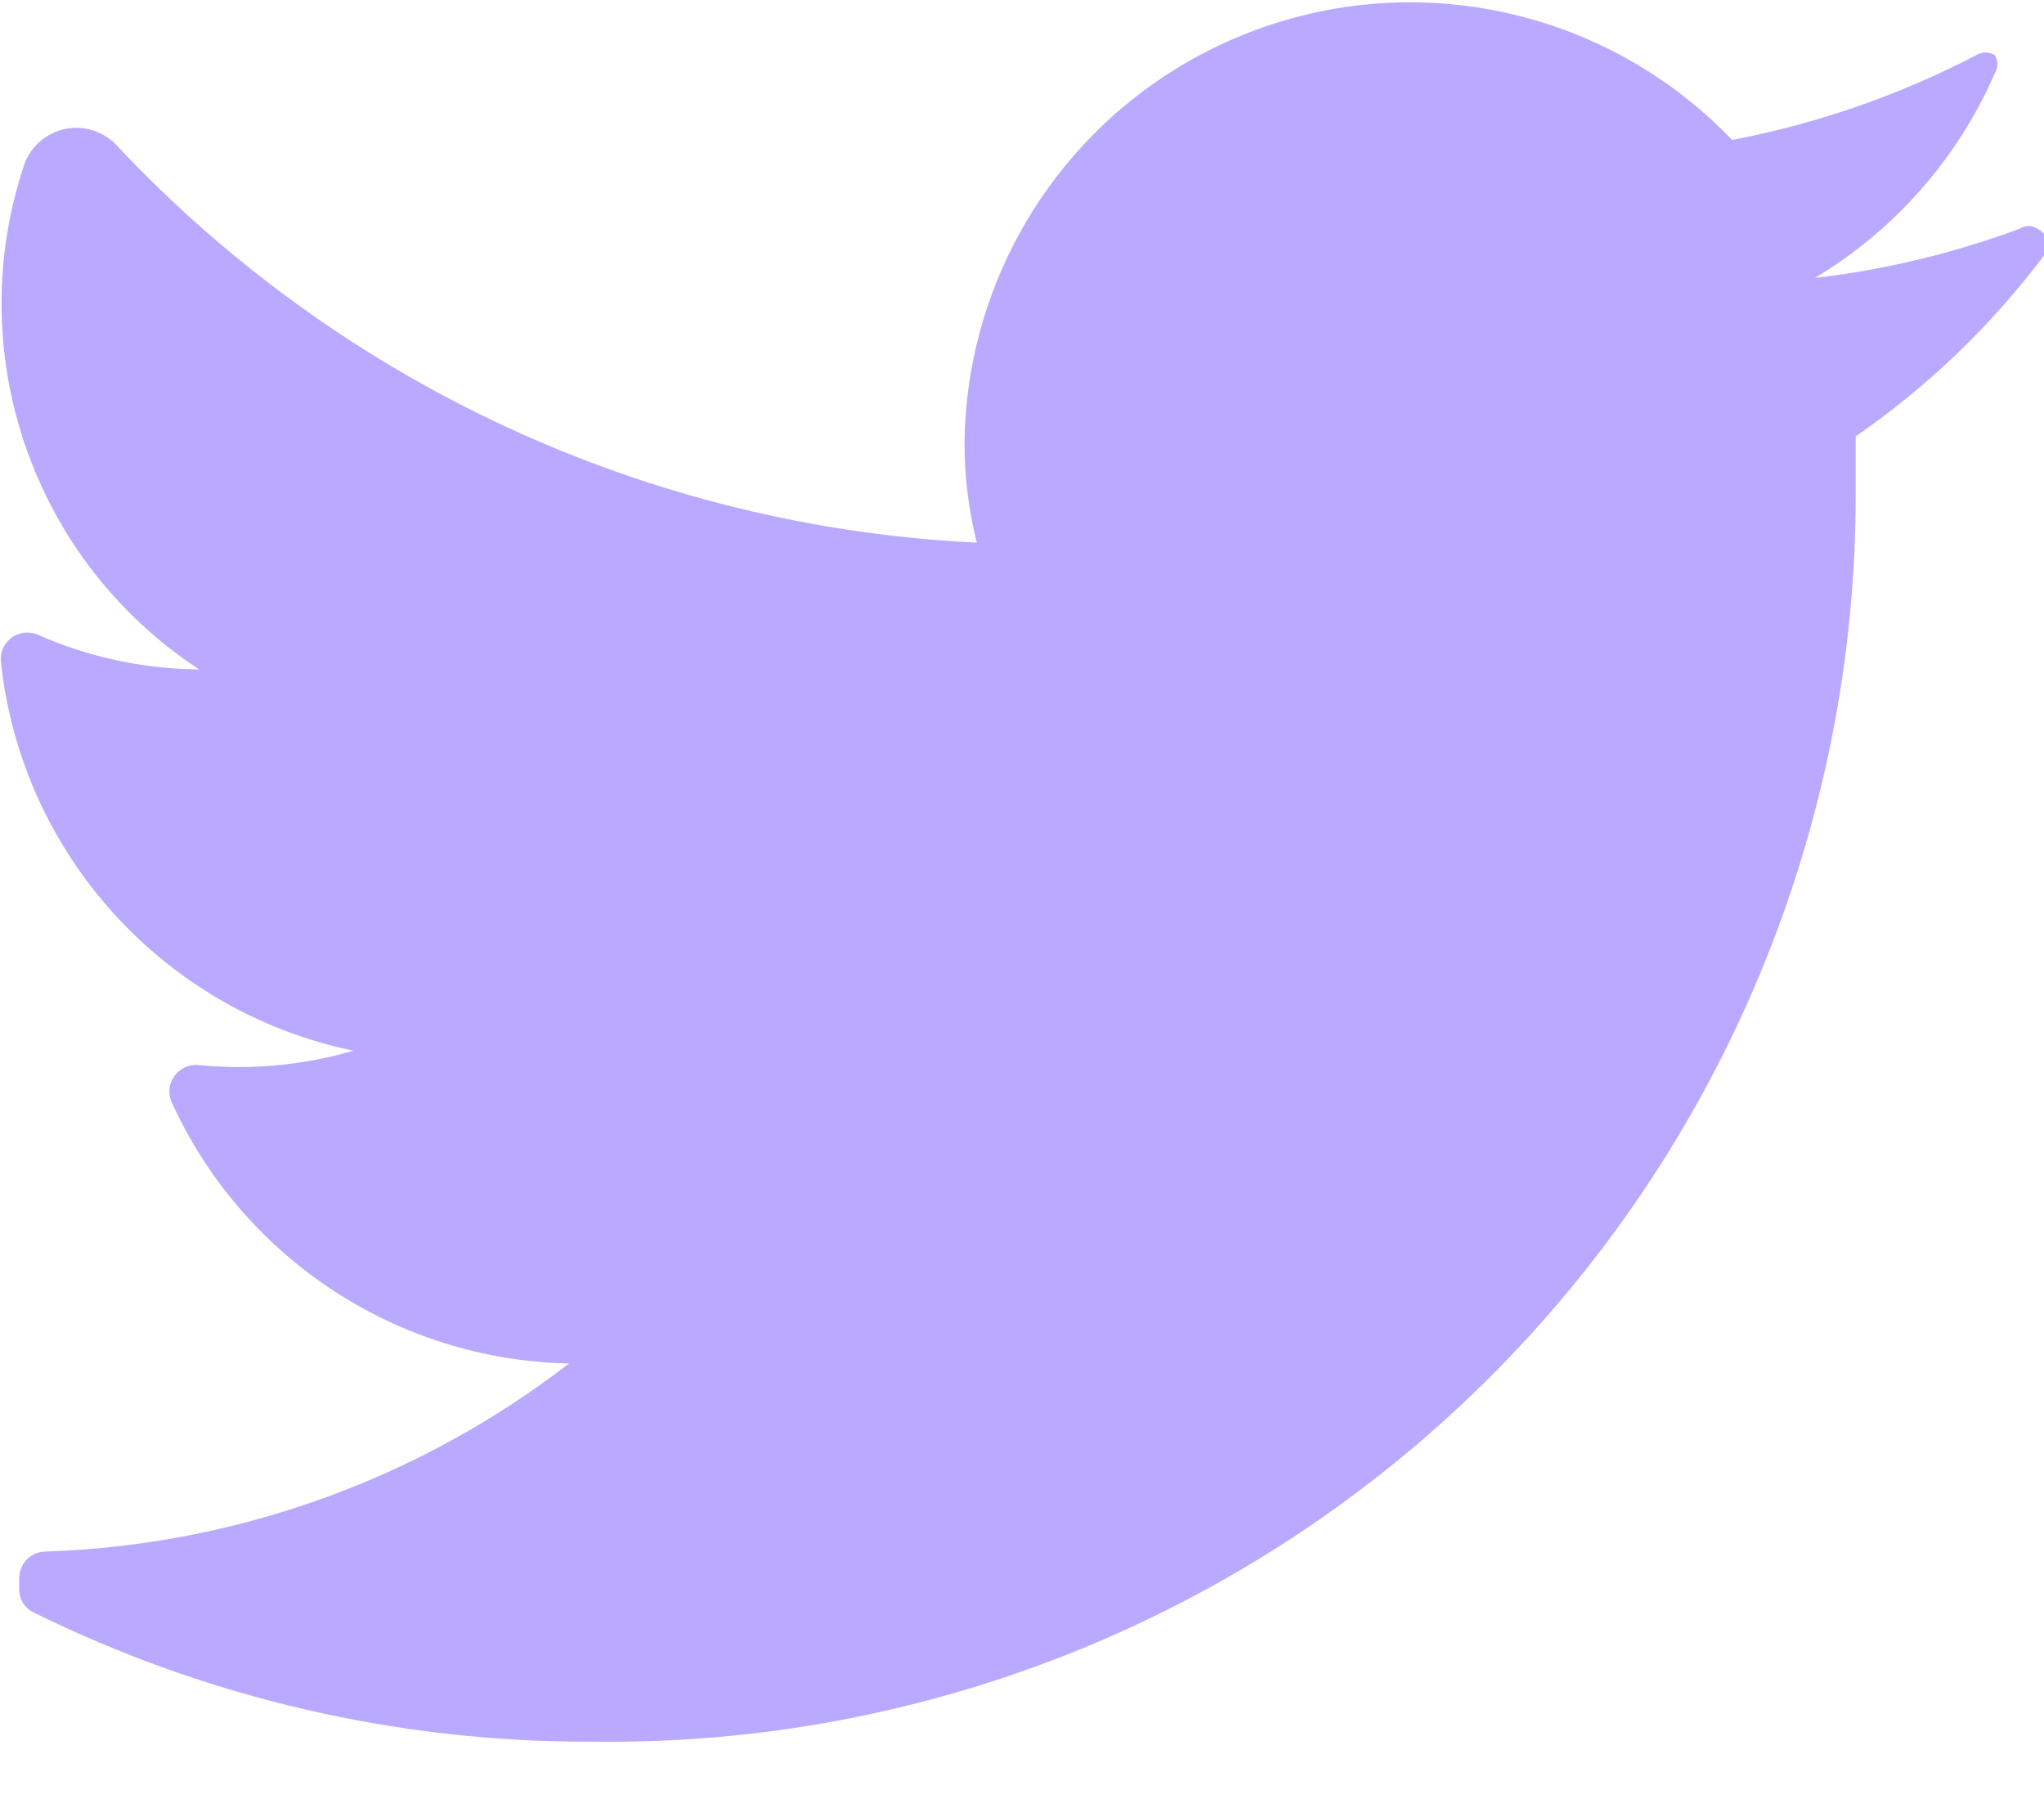
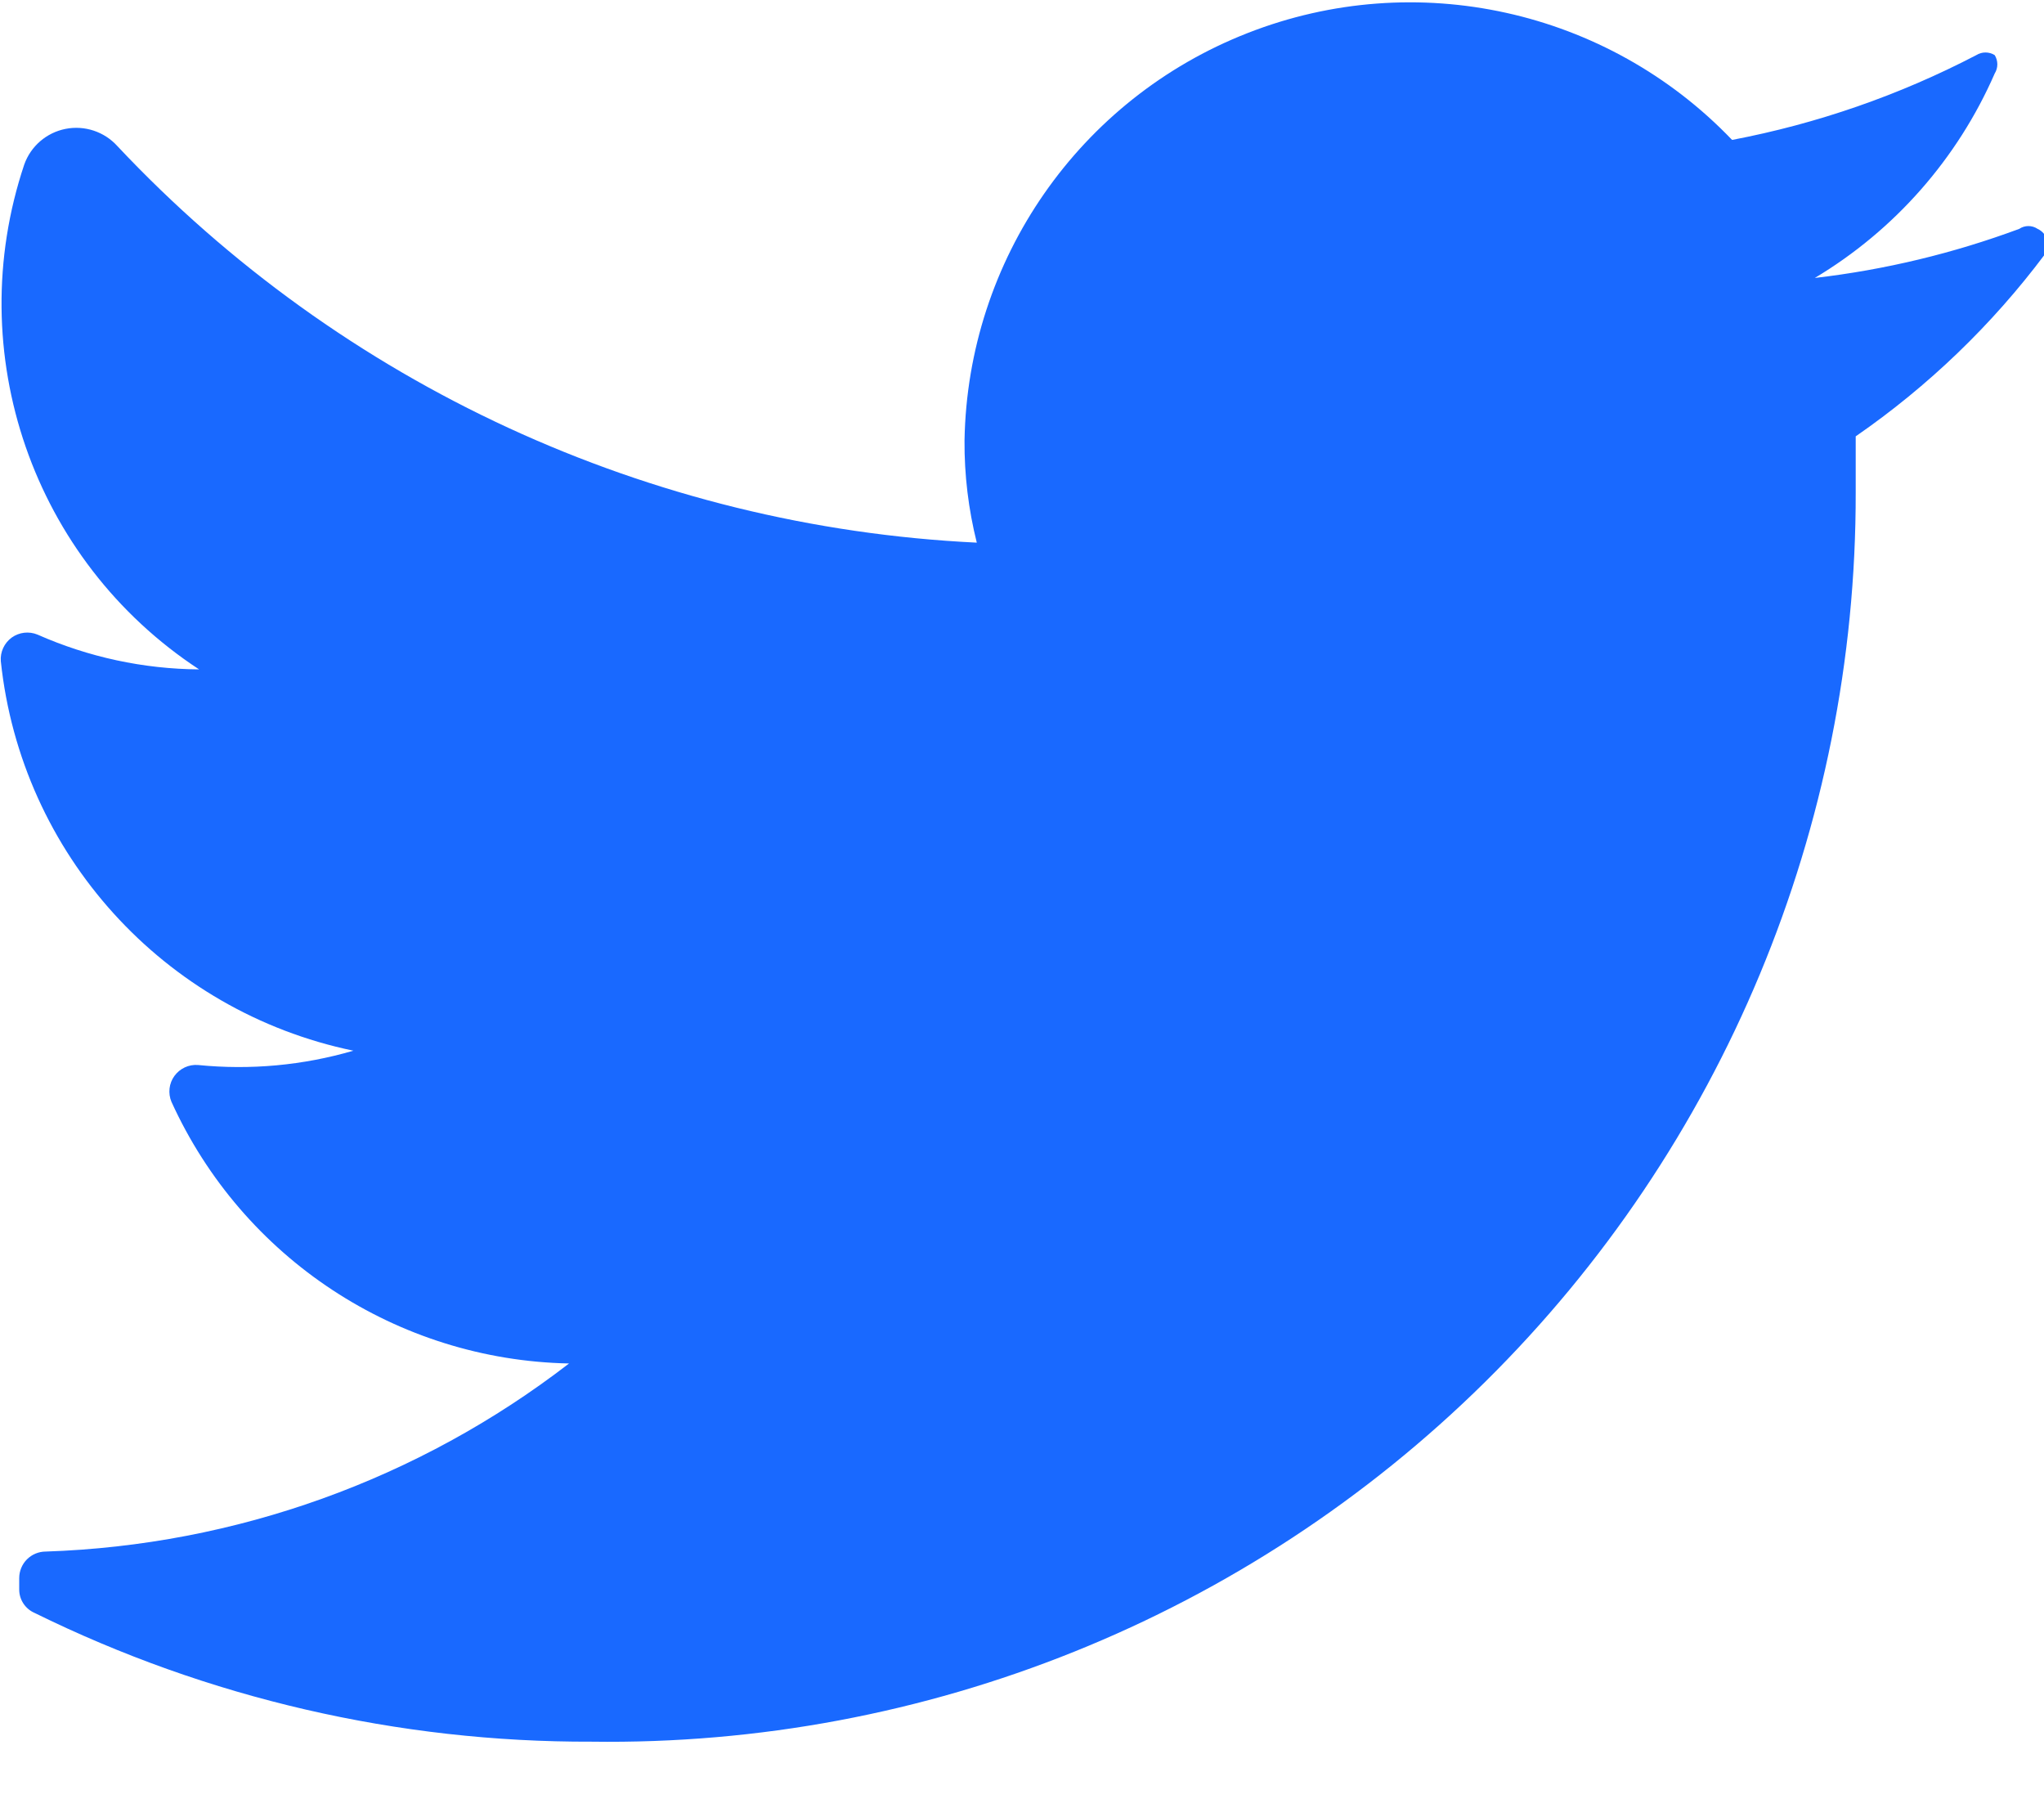
<svg xmlns="http://www.w3.org/2000/svg" width="25px" height="22px" viewBox="0 0 25 22" version="1.1">
  <g id="页面-3" stroke="none" stroke-width="1" fill="none" fill-rule="evenodd">
-     <g id="编组-18" fill="#B9AAFF" fill-rule="nonzero">
+     <g id="编组-18" fill="#1969FF" fill-rule="nonzero">
      <g id="twitter">
        <path d="M25.01,3.111 C24.364,3.973 23.583,4.724 22.697,5.336 L22.697,6.024 C22.704,10.11 21.071,14.028 18.165,16.899 C15.258,19.771 11.32,21.356 7.235,21.299 C4.873,21.307 2.541,20.768 0.422,19.724 C0.308,19.674 0.234,19.561 0.235,19.436 L0.235,19.299 C0.235,19.213 0.269,19.13 0.33,19.069 C0.391,19.008 0.474,18.974 0.56,18.974 C2.882,18.897 5.12,18.093 6.96,16.674 C4.858,16.632 2.967,15.387 2.097,13.474 C2.053,13.369 2.067,13.249 2.133,13.158 C2.2,13.066 2.309,13.015 2.422,13.024 C3.061,13.088 3.706,13.029 4.322,12.849 C2.002,12.367 0.259,10.442 0.01,8.086 C0.001,7.973 0.052,7.864 0.143,7.797 C0.235,7.731 0.355,7.717 0.46,7.761 C1.082,8.036 1.754,8.181 2.435,8.186 C0.402,6.853 -0.476,4.316 0.297,2.011 C0.377,1.787 0.569,1.622 0.802,1.576 C1.035,1.53 1.276,1.61 1.435,1.786 C4.178,4.704 7.947,6.443 11.947,6.636 C11.845,6.228 11.794,5.808 11.797,5.386 C11.835,3.177 13.202,1.209 15.26,0.404 C17.317,-0.402 19.657,0.115 21.185,1.711 C22.226,1.513 23.232,1.164 24.172,0.674 C24.241,0.631 24.328,0.631 24.397,0.674 C24.44,0.743 24.44,0.83 24.397,0.899 C23.942,1.941 23.173,2.815 22.197,3.399 C23.052,3.3 23.891,3.098 24.697,2.799 C24.765,2.753 24.854,2.753 24.922,2.799 C24.979,2.825 25.022,2.875 25.039,2.935 C25.055,2.995 25.045,3.06 25.01,3.111 L25.01,3.111 Z" id="路径" />
      </g>
    </g>
  </g>
</svg>
